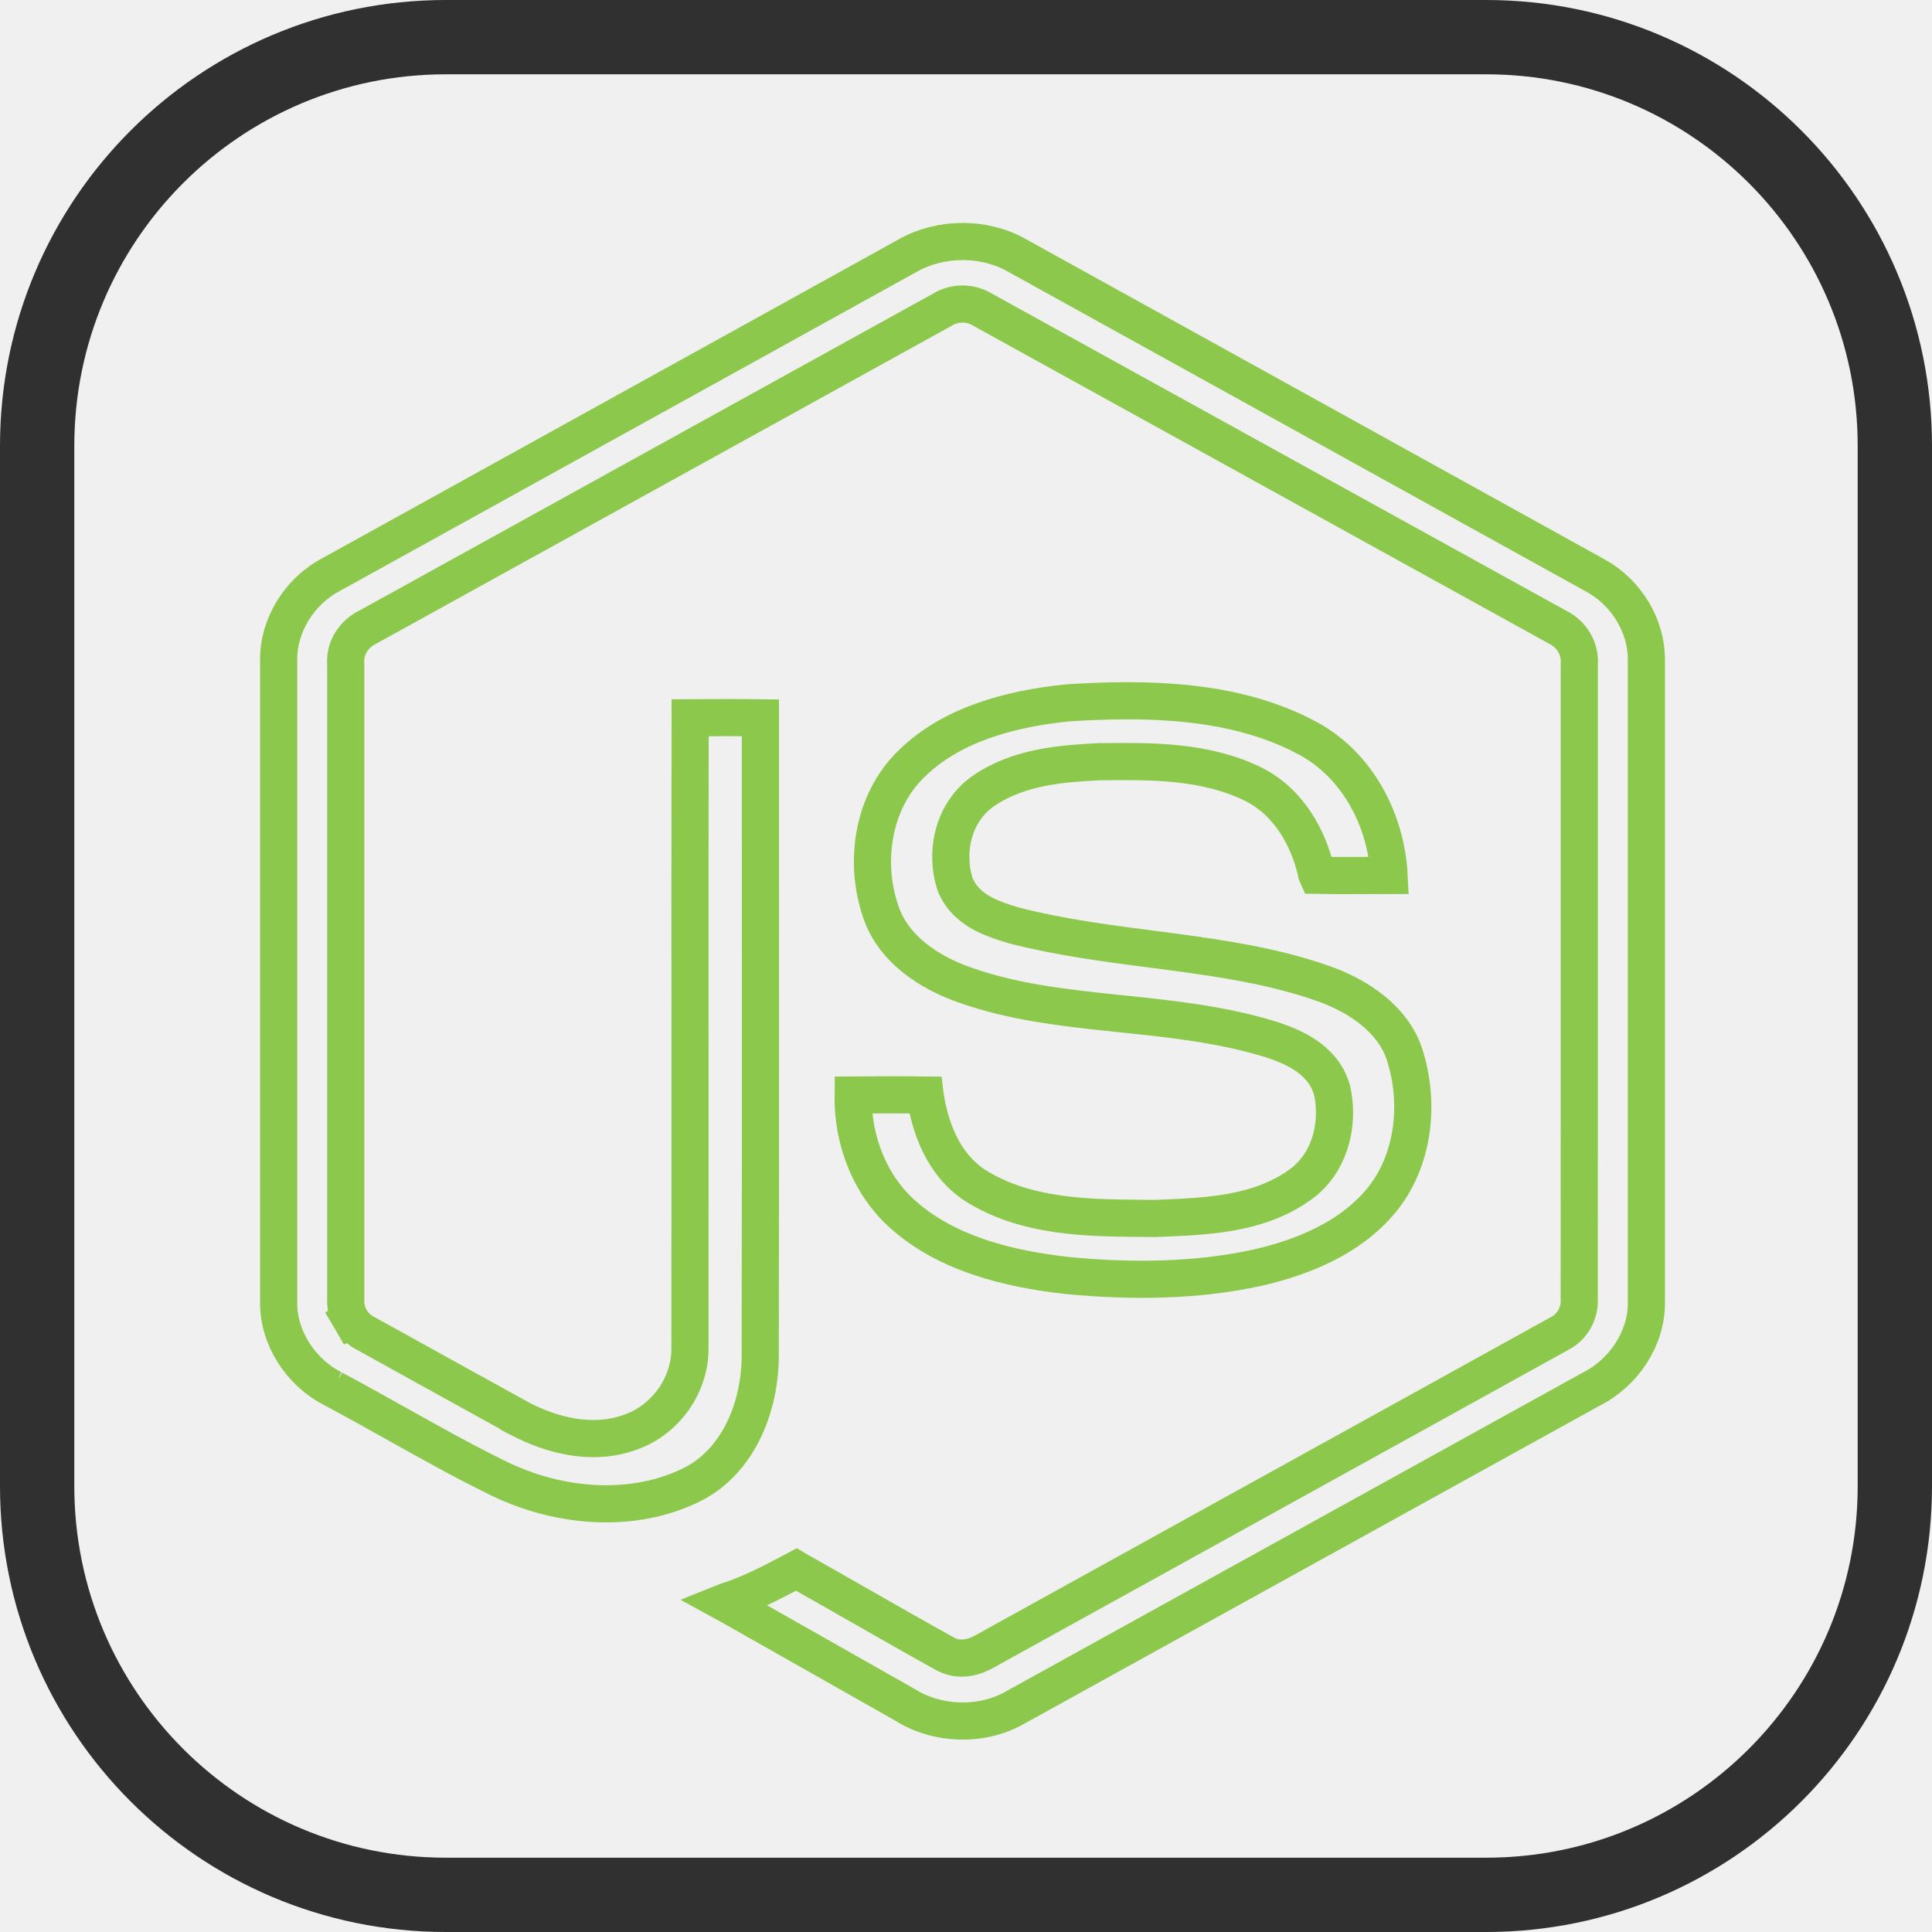
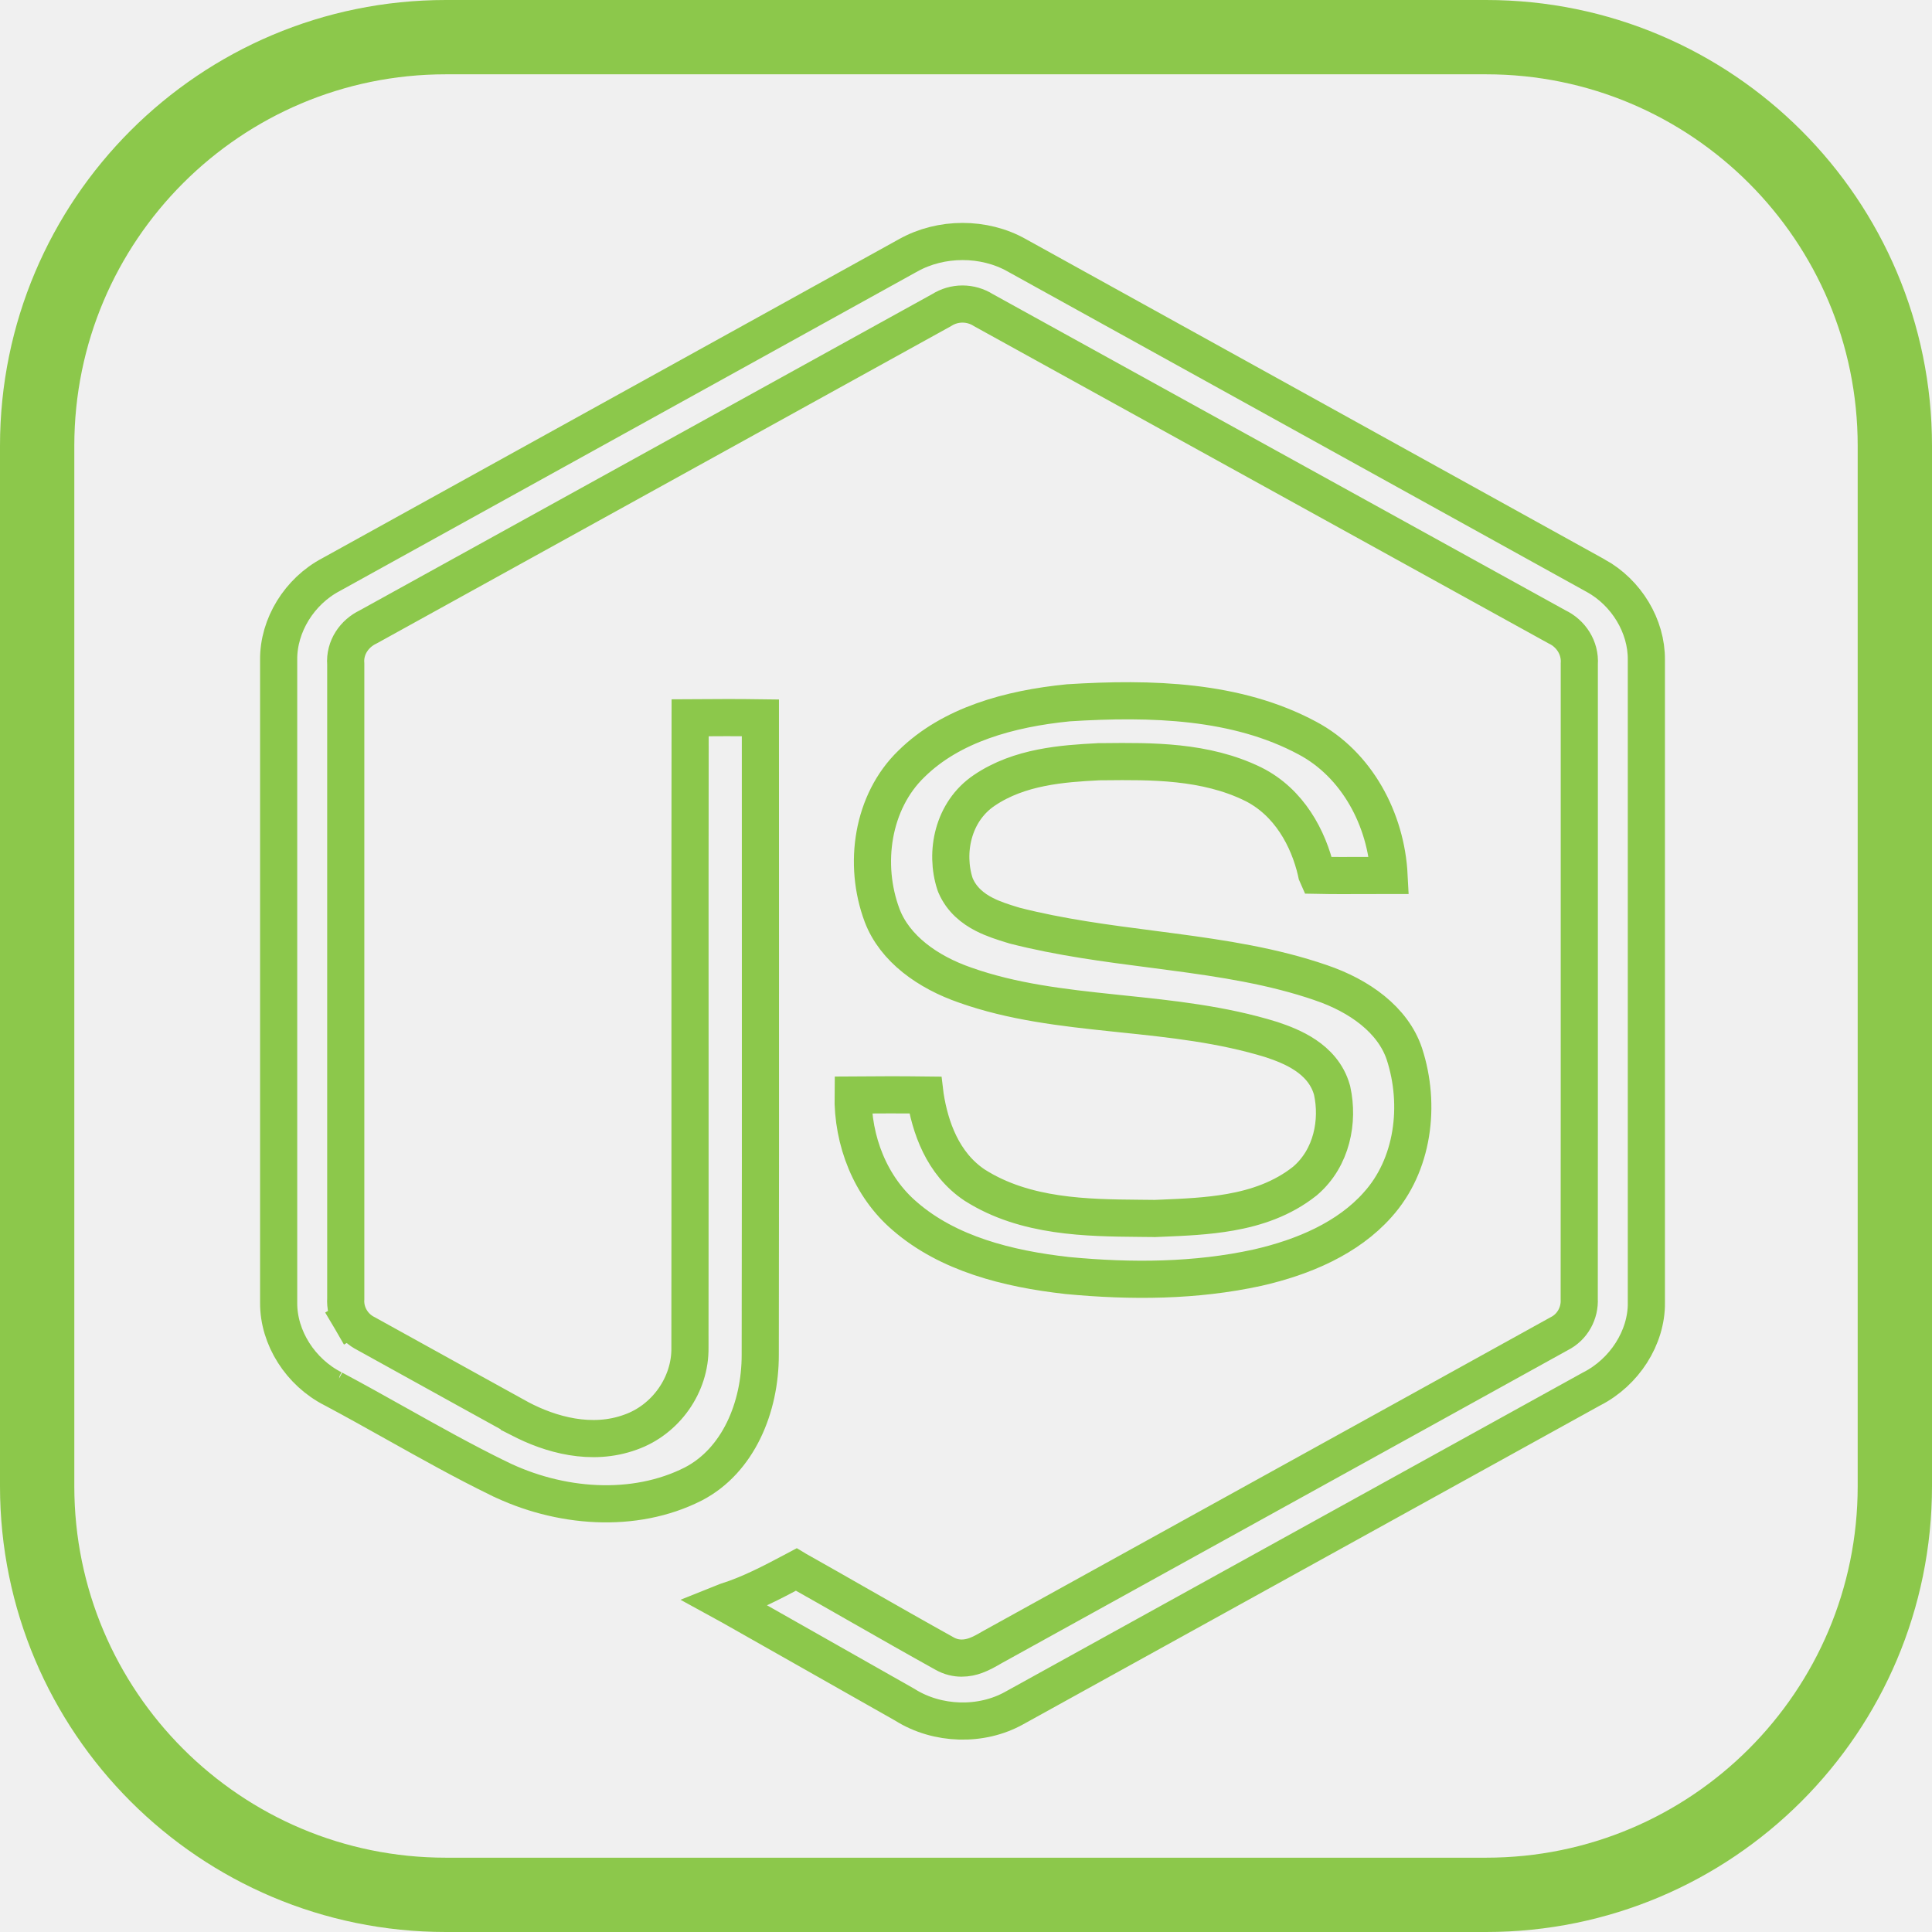
<svg xmlns="http://www.w3.org/2000/svg" width="52" height="52" viewBox="0 0 52 52" fill="none">
-   <rect x="1" y="1" width="50" height="50" rx="11" stroke="#303030" stroke-width="2" />
+   <rect x="1" y="1" width="50" height="50" rx="11" stroke="#8CC84B" stroke-width="2" />
  <g clip-path="url(#clip0_665_3433)">
    <path d="M24.442 6.873L24.445 6.872C25.327 6.377 26.487 6.375 27.366 6.871L27.369 6.873C29.522 8.064 31.674 9.255 33.827 10.446C36.868 12.128 39.909 13.81 42.95 15.495L42.951 15.495C43.776 15.951 44.321 16.851 44.312 17.759V17.764L44.312 35.061L44.313 35.064C44.319 36.006 43.722 36.932 42.844 37.381L42.837 37.384L42.83 37.388C40.107 38.892 37.384 40.397 34.661 41.903C32.209 43.258 29.756 44.614 27.304 45.969L27.302 45.97C26.41 46.47 25.232 46.433 24.362 45.889L24.353 45.883L24.344 45.878C23.5 45.398 22.653 44.919 21.807 44.44C21.1 44.04 20.393 43.64 19.688 43.24C19.619 43.2 19.548 43.162 19.484 43.127C19.504 43.119 19.525 43.112 19.546 43.104C20.194 42.9 20.788 42.585 21.335 42.295C21.367 42.278 21.399 42.261 21.431 42.244L21.441 42.25L21.451 42.256C22.01 42.57 22.573 42.891 23.138 43.214C23.899 43.648 24.663 44.084 25.425 44.507C25.739 44.683 26.045 44.637 26.262 44.558C26.412 44.504 26.574 44.411 26.668 44.356C26.691 44.343 26.71 44.332 26.724 44.324L26.726 44.323C29.147 42.983 31.571 41.644 33.995 40.305C36.651 38.837 39.307 37.37 41.959 35.901C42.329 35.718 42.526 35.336 42.505 34.956C42.508 31.331 42.507 27.706 42.507 24.081C42.507 22.011 42.507 19.942 42.507 17.872C42.537 17.43 42.277 17.047 41.907 16.872C39.033 15.286 36.159 13.699 33.286 12.112C31.014 10.857 28.741 9.602 26.468 8.347C26.3 8.24 26.106 8.184 25.907 8.183C25.708 8.183 25.513 8.239 25.345 8.346C23.062 9.606 20.78 10.868 18.498 12.129C15.635 13.712 12.771 15.294 9.907 16.875C9.55 17.044 9.27 17.418 9.306 17.875C9.306 21.672 9.306 25.468 9.306 29.265C9.306 31.161 9.306 33.057 9.306 34.953C9.293 35.147 9.339 35.34 9.437 35.507L9.869 35.255L9.437 35.507C9.536 35.676 9.682 35.811 9.856 35.897C10.763 36.4 11.671 36.902 12.578 37.403C13.044 37.661 13.51 37.918 13.976 38.175L13.976 38.176L13.984 38.18C14.816 38.619 15.925 38.929 16.97 38.547C17.92 38.212 18.586 37.27 18.57 36.269C18.573 33.566 18.572 30.866 18.572 28.168C18.571 25.219 18.57 22.271 18.575 19.319C19.209 19.315 19.839 19.311 20.466 19.32L20.466 19.339C20.465 21.443 20.466 23.547 20.467 25.65C20.468 29.255 20.469 32.859 20.462 36.464L20.462 36.466C20.464 37.878 19.871 39.313 18.661 39.941C17.064 40.751 15.046 40.593 13.405 39.784L13.404 39.784C12.471 39.327 11.58 38.828 10.676 38.322C10.119 38.01 9.556 37.695 8.975 37.385L8.976 37.385L8.966 37.381C8.089 36.936 7.494 36.007 7.5 35.064V35.061V17.764H7.5L7.5 17.759C7.491 16.832 8.058 15.914 8.909 15.466L8.909 15.466L8.918 15.461C12.821 13.303 16.724 11.143 20.628 8.984C21.899 8.28 23.171 7.577 24.442 6.873Z" stroke="#8CC84B" />
    <path d="M35.184 19.863L35.186 19.864C36.52 20.572 37.31 22.054 37.387 23.563L37.378 23.563C37.166 23.563 36.956 23.564 36.748 23.564C36.311 23.566 35.881 23.568 35.448 23.559C35.441 23.544 35.436 23.525 35.433 23.506L35.43 23.486L35.426 23.466C35.218 22.563 34.699 21.591 33.732 21.106L33.732 21.106L33.727 21.104C32.442 20.473 30.976 20.488 29.721 20.501C29.672 20.501 29.625 20.502 29.577 20.502L29.567 20.502L29.556 20.503C28.612 20.552 27.438 20.631 26.492 21.273C25.642 21.845 25.428 22.946 25.704 23.792L25.712 23.813L25.72 23.834C25.888 24.224 26.194 24.457 26.482 24.606C26.734 24.737 27.015 24.823 27.229 24.889C27.251 24.895 27.272 24.902 27.292 24.908L27.304 24.912L27.315 24.915C28.536 25.227 29.788 25.39 31.005 25.547C31.181 25.57 31.355 25.593 31.529 25.616C32.922 25.8 34.266 26.007 35.548 26.448L35.55 26.449C36.588 26.8 37.492 27.448 37.799 28.366C38.25 29.75 38.037 31.367 37.078 32.427L37.076 32.43C36.281 33.322 35.095 33.835 33.844 34.12C32.184 34.483 30.448 34.495 28.727 34.331C27.108 34.15 25.517 33.739 24.36 32.739L24.357 32.736C23.426 31.945 22.942 30.703 22.961 29.472C23.608 29.467 24.254 29.465 24.899 29.473L24.899 29.473L24.902 29.498C25.032 30.325 25.364 31.319 26.235 31.899L26.235 31.899L26.245 31.905C27.6 32.762 29.261 32.778 30.661 32.791C30.797 32.792 30.931 32.793 31.061 32.795L31.076 32.796L31.091 32.795C31.156 32.792 31.223 32.789 31.29 32.787C31.862 32.763 32.498 32.737 33.112 32.628C33.805 32.506 34.51 32.273 35.117 31.792L35.124 31.786L35.131 31.78C35.853 31.16 36.032 30.168 35.856 29.362L35.853 29.348L35.849 29.334C35.727 28.898 35.436 28.601 35.136 28.4C34.84 28.201 34.505 28.075 34.232 27.984L34.232 27.984L34.223 27.981C32.893 27.569 31.515 27.425 30.194 27.288C30.125 27.281 30.056 27.273 29.987 27.266C28.585 27.12 27.248 26.964 25.982 26.516L25.979 26.515C24.967 26.165 24.084 25.533 23.744 24.643C23.223 23.258 23.478 21.577 24.529 20.561L24.529 20.561L24.532 20.558C25.596 19.509 27.166 19.074 28.756 18.916C30.997 18.775 33.287 18.846 35.184 19.863ZM24.897 29.448L24.897 29.449L24.897 29.448Z" stroke="#8CC84B" />
  </g>
  <defs>
    <clipPath id="clip0_665_3433">
      <rect width="38" height="41" fill="white" transform="translate(7 6)" />
    </clipPath>
  </defs>
</svg>
